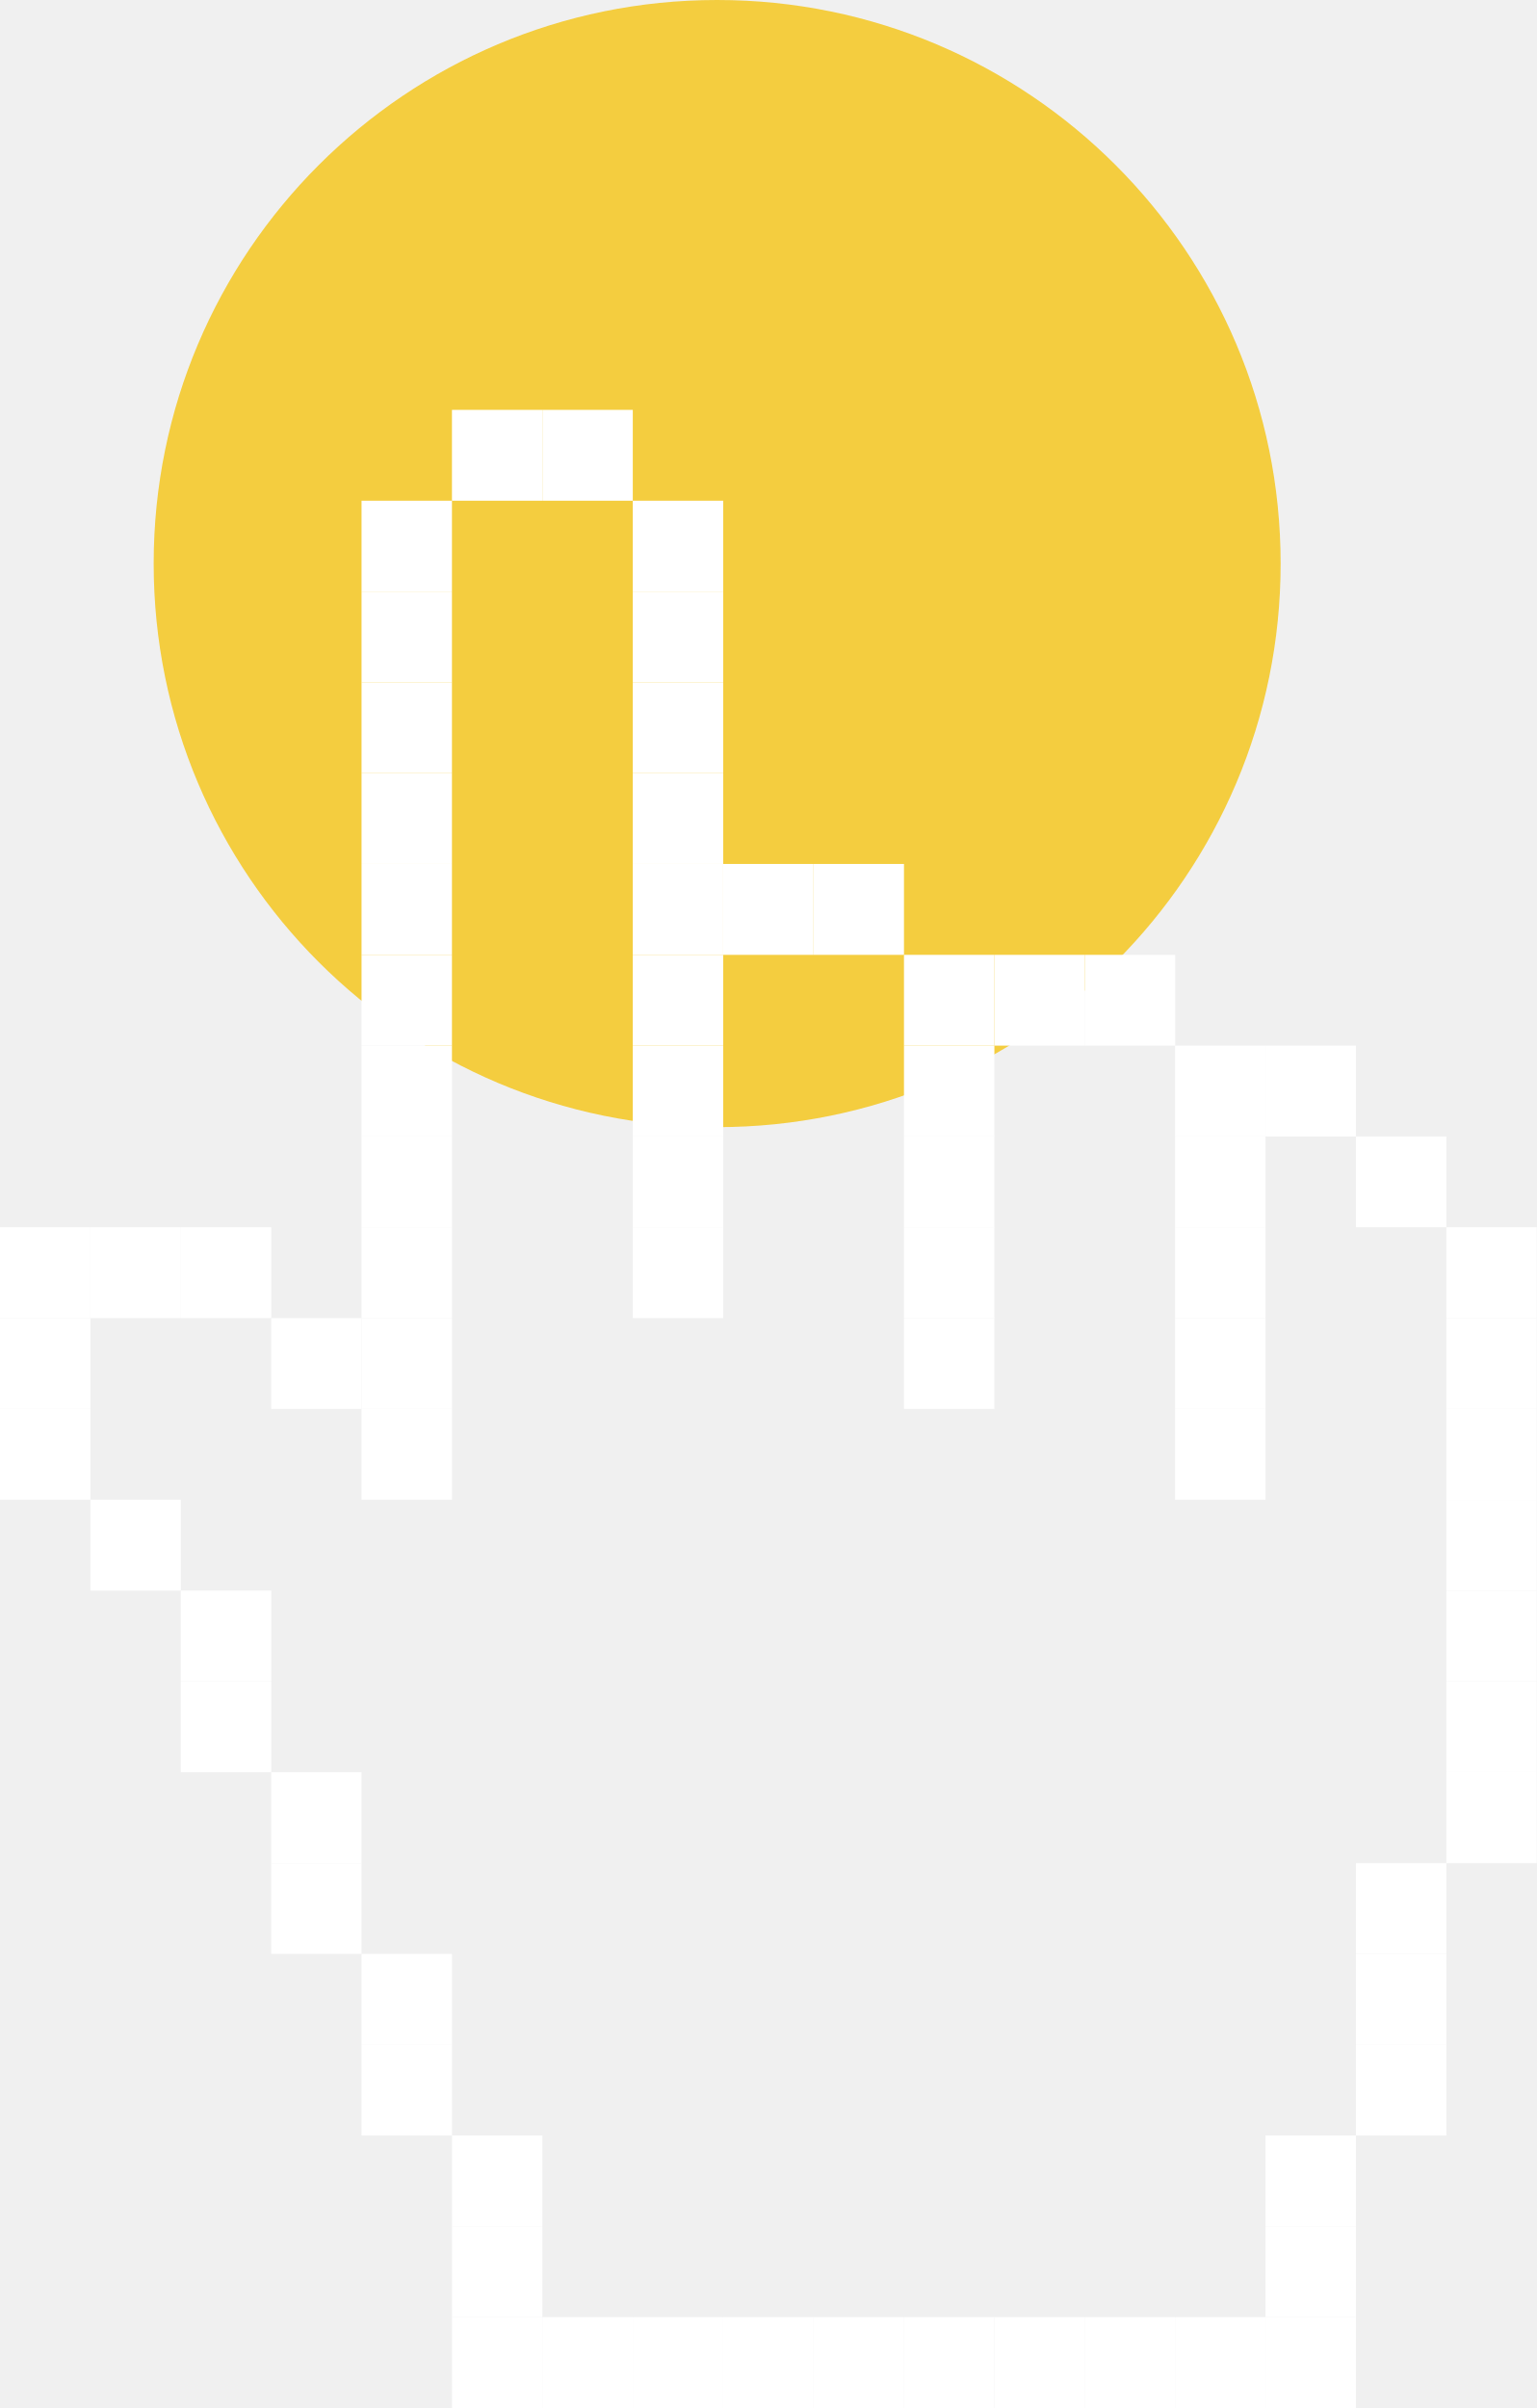
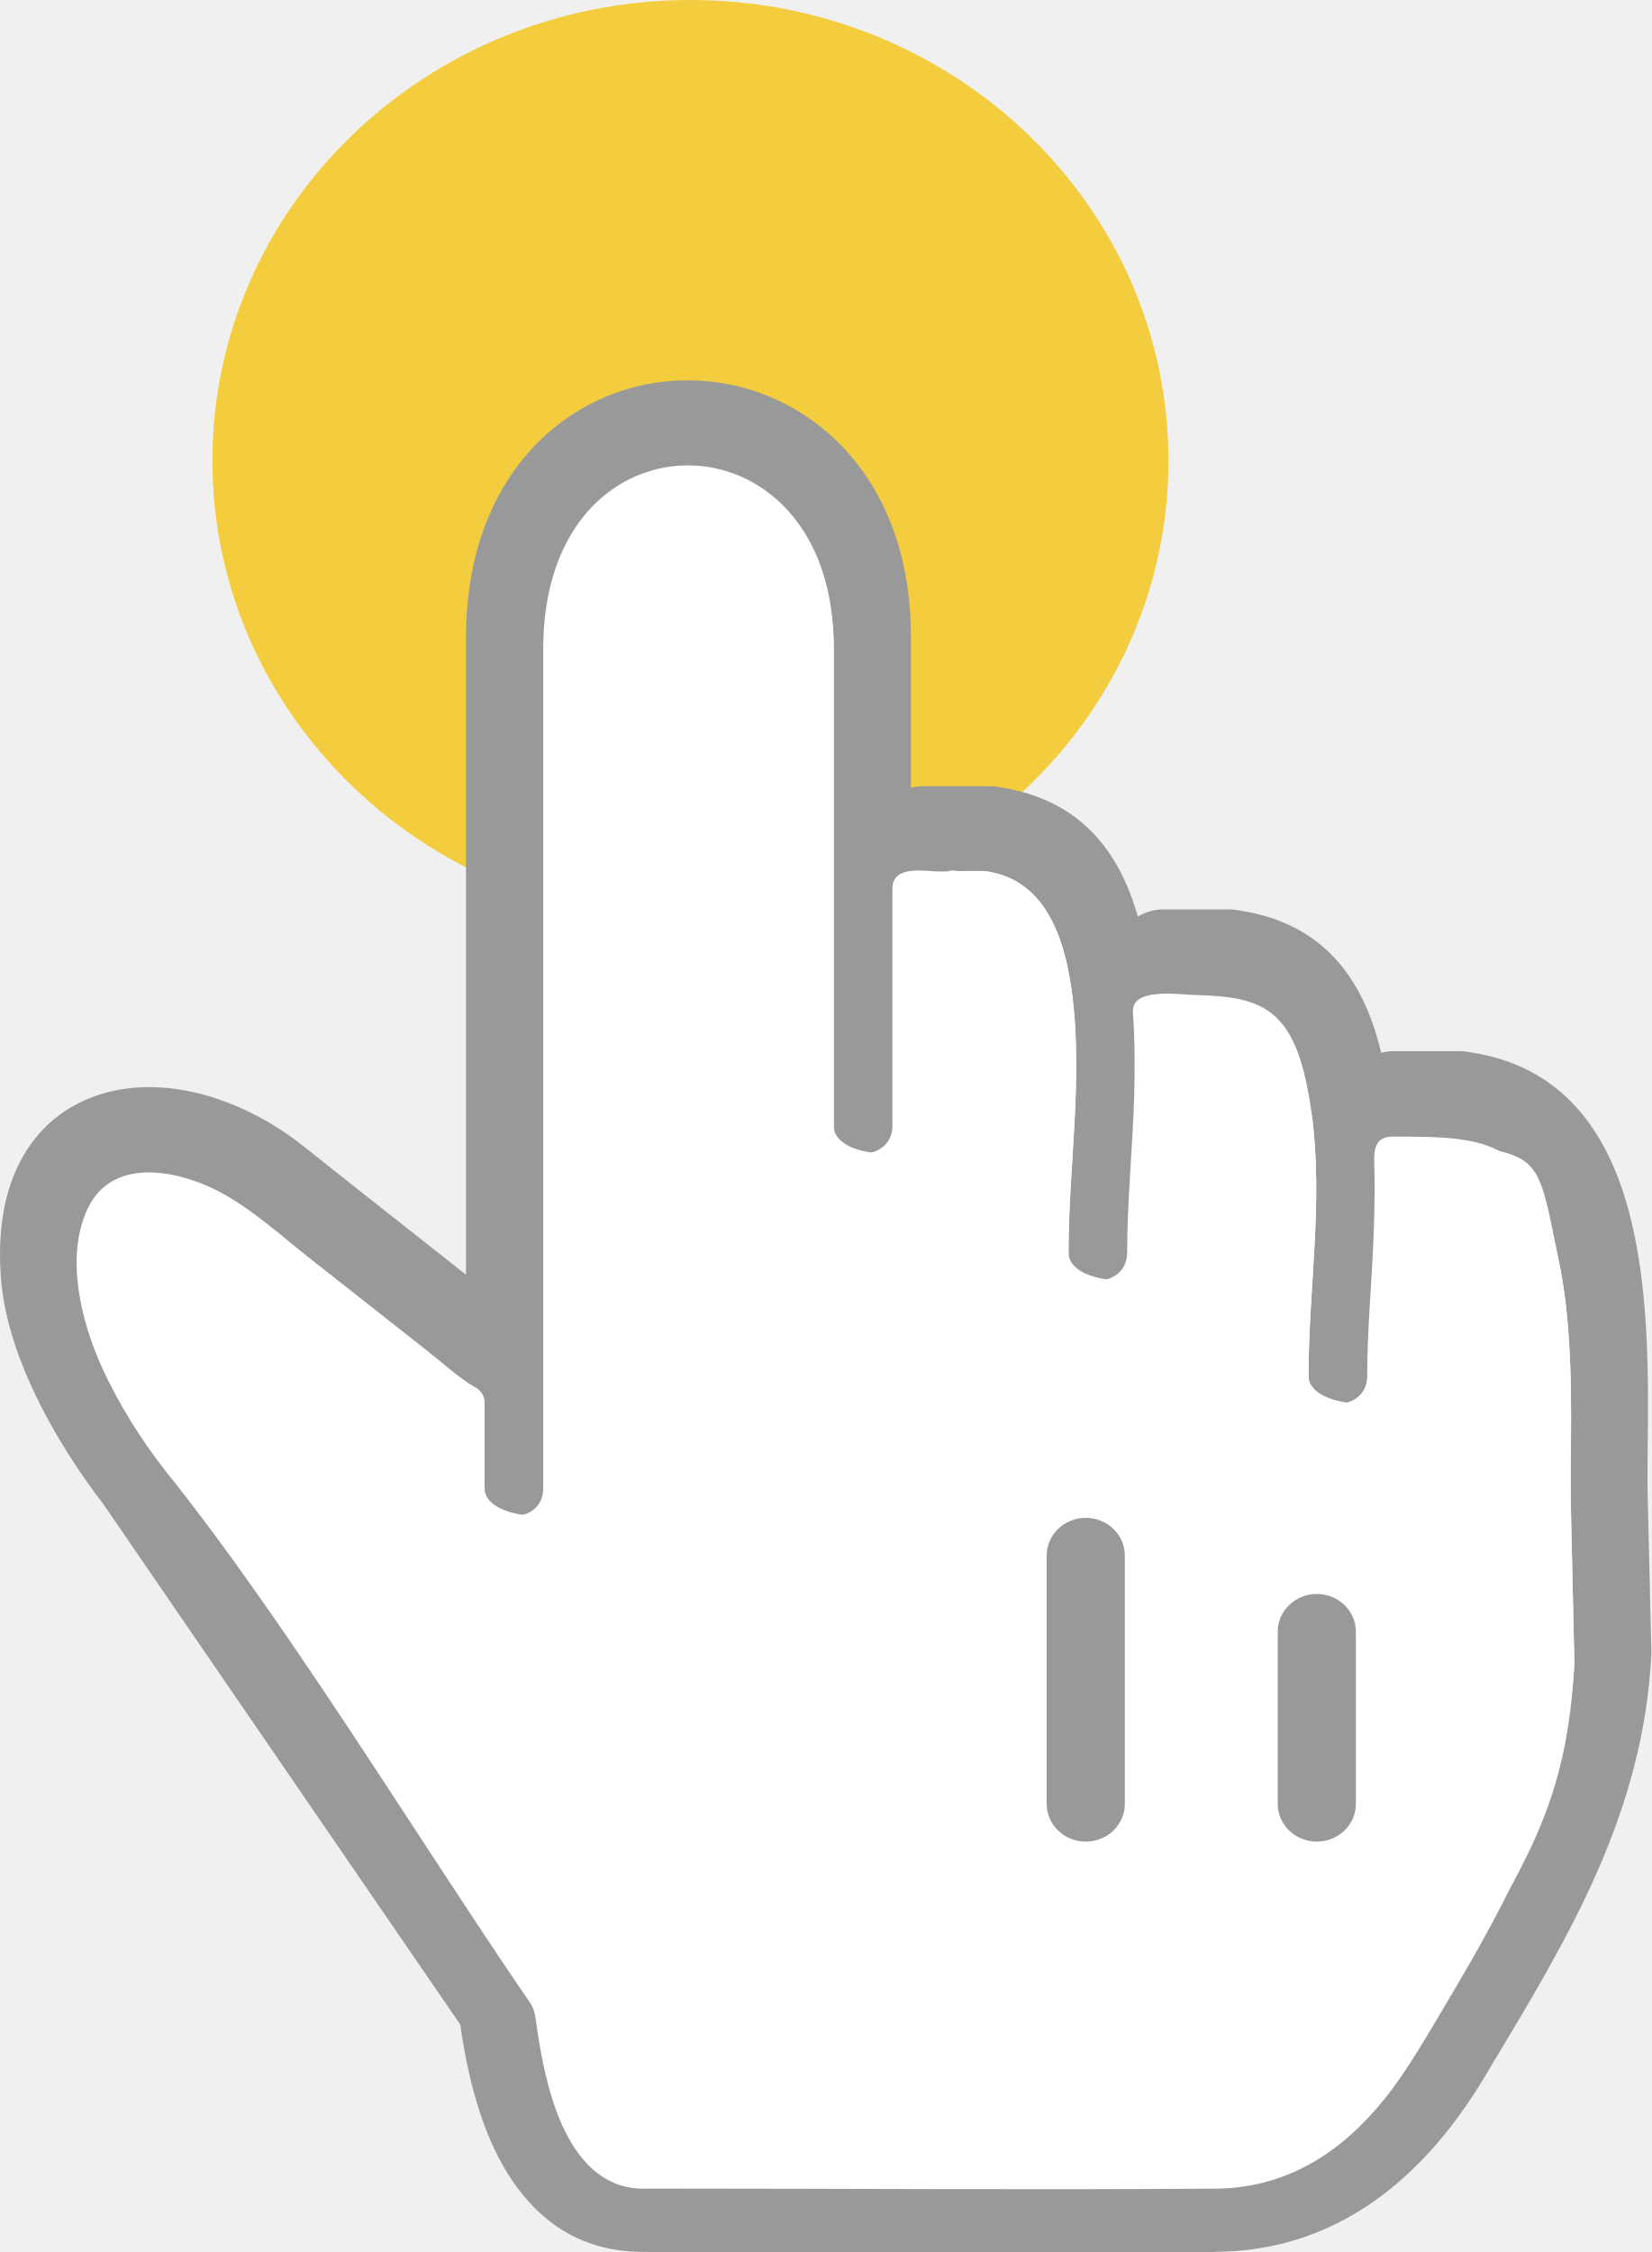
- <svg xmlns="http://www.w3.org/2000/svg" width="30" height="47" viewBox="0 0 30 47" fill="none">
-   <circle cx="14" cy="11" r="11" fill="#F5C30E" fill-opacity="0.78" />
-   <path d="M10.588 8H8.823V9.773H10.588V8Z" fill="white" />
-   <path d="M12.353 8H10.588V9.773H12.353V8Z" fill="white" />
-   <path d="M8.823 9.773L7.058 9.773V11.546H8.823L8.823 9.773Z" fill="white" />
-   <path d="M14.118 9.773L12.353 9.773L12.353 11.546H14.118V9.773Z" fill="white" />
-   <path d="M8.823 11.546H7.058V13.319H8.823V11.546Z" fill="white" />
-   <path d="M14.118 11.546H12.353V13.319H14.118V11.546Z" fill="white" />
-   <path d="M8.823 13.318H7.058V15.091H8.823V13.318Z" fill="white" />
-   <path d="M14.118 13.318H12.353V15.091H14.118V13.318Z" fill="white" />
-   <path d="M8.823 15.091H7.058V16.863H8.823V15.091Z" fill="white" />
-   <path d="M14.118 15.091H12.353V16.863H14.118V15.091Z" fill="white" />
-   <path d="M8.823 16.863H7.058V18.637H8.823V16.863Z" fill="white" />
-   <path d="M14.118 16.863H12.353V18.637H14.118V16.863Z" fill="white" />
-   <path d="M15.882 16.863H14.117V18.637H15.882V16.863Z" fill="white" />
-   <path d="M17.647 16.863H15.882V18.637H17.647V16.863Z" fill="white" />
-   <path d="M8.823 18.637H7.058V20.409H8.823V18.637Z" fill="white" />
-   <path d="M14.118 18.637H12.353V20.409H14.118V18.637Z" fill="white" />
-   <path d="M19.412 18.637L17.647 18.637L17.647 20.409H19.412V18.637Z" fill="white" />
-   <path d="M21.177 18.637H19.412V20.409H21.177V18.637Z" fill="white" />
-   <path d="M22.942 18.637H21.177V20.409H22.942V18.637Z" fill="white" />
-   <path d="M8.823 20.409H7.058V22.182H8.823V20.409Z" fill="white" />
-   <path d="M14.118 20.409H12.353V22.182H14.118V20.409Z" fill="white" />
-   <path d="M19.412 20.409H17.647V22.182H19.412V20.409Z" fill="white" />
-   <path d="M24.705 20.409H22.94V22.182H24.705V20.409Z" fill="white" />
-   <path d="M26.47 20.409H24.705V22.182H26.47V20.409Z" fill="white" />
-   <path d="M8.823 22.181H7.058V23.954H8.823V22.181Z" fill="white" />
-   <path d="M14.118 22.181H12.353V23.954H14.118V22.181Z" fill="white" />
-   <path d="M19.412 22.181H17.647V23.954H19.412V22.181Z" fill="white" />
-   <path d="M24.705 22.181H22.94V23.954H24.705V22.181Z" fill="white" />
-   <path d="M28.235 22.181H26.47V23.954H28.235V22.181Z" fill="white" />
-   <path d="M1.765 23.954H0V25.727H1.765V23.954Z" fill="white" />
-   <path d="M3.53 23.954H1.765V25.727H3.53V23.954Z" fill="white" />
-   <path d="M5.295 23.954H3.53V25.727H5.295V23.954Z" fill="white" />
-   <path d="M8.823 23.954H7.058V25.727H8.823V23.954Z" fill="white" />
-   <path d="M14.118 23.954H12.353V25.727H14.118V23.954Z" fill="white" />
-   <path d="M19.412 23.954H17.647V25.727H19.412V23.954Z" fill="white" />
-   <path d="M19.412 25.727H17.647V27.5H19.412V25.727Z" fill="white" />
-   <path d="M24.705 23.954H22.94V25.727H24.705V23.954Z" fill="white" />
-   <path d="M30 23.954L28.235 23.954L28.235 25.727H30V23.954Z" fill="white" />
-   <path d="M1.765 25.727H0V27.5H1.765V25.727Z" fill="white" />
-   <path d="M7.058 25.727H5.294V27.5H7.058L7.058 25.727Z" fill="white" />
-   <path d="M8.823 25.727H7.058L7.058 27.5H8.823V25.727Z" fill="white" />
-   <path d="M24.705 25.727H22.94V27.5H24.705V25.727Z" fill="white" />
-   <path d="M24.705 27.5H22.94V29.273H24.705V27.5Z" fill="white" />
-   <path d="M30 25.727H28.235V27.5H30V25.727Z" fill="white" />
-   <path d="M1.765 27.5H0V29.273H1.765V27.5Z" fill="white" />
-   <path d="M8.823 27.5H7.058L7.058 29.273H8.823V27.5Z" fill="white" />
-   <path d="M30 27.5H28.235V29.273H30V27.5Z" fill="white" />
-   <path d="M3.53 29.273L1.765 29.273L1.765 31.046H3.53V29.273Z" fill="white" />
-   <path d="M30 29.273H28.235V31.046H30V29.273Z" fill="white" />
-   <path d="M5.295 31.045H3.53V32.818H5.295V31.045Z" fill="white" />
-   <path d="M30 31.045H28.235V32.818H30V31.045Z" fill="white" />
-   <path d="M5.295 32.818H3.53V34.591H5.295V32.818Z" fill="white" />
-   <path d="M30 32.818H28.235V34.591H30V32.818Z" fill="white" />
-   <path d="M7.058 34.591H5.294V36.364H7.058V34.591Z" fill="white" />
-   <path d="M30 34.591H28.235V36.364H30V34.591Z" fill="white" />
-   <path d="M7.058 36.364H5.294V38.136H7.058V36.364Z" fill="white" />
-   <path d="M28.235 36.364L26.47 36.364V38.136H28.235L28.235 36.364Z" fill="white" />
-   <path d="M8.823 38.136H7.058L7.058 39.909H8.823V38.136Z" fill="white" />
-   <path d="M28.235 38.136H26.47V39.909H28.235V38.136Z" fill="white" />
-   <path d="M8.823 39.909H7.058V41.682H8.823V39.909Z" fill="white" />
-   <path d="M28.235 39.909H26.47V41.682H28.235V39.909Z" fill="white" />
-   <path d="M10.588 41.681H8.823V43.454H10.588V41.681Z" fill="white" />
-   <path d="M26.47 41.681H24.705V43.454H26.47V41.681Z" fill="white" />
-   <path d="M10.588 43.454H8.823V45.227H10.588V43.454Z" fill="white" />
-   <path d="M26.47 43.454H24.705V45.227H26.47V43.454Z" fill="white" />
-   <path d="M10.588 45.227H8.823V47H10.588V45.227Z" fill="white" />
-   <path d="M12.353 45.227H10.588V47H12.353V45.227Z" fill="white" />
-   <path d="M14.118 45.227H12.353V47H14.118V45.227Z" fill="white" />
-   <path d="M15.882 45.227H14.117V47H15.882V45.227Z" fill="white" />
-   <path d="M17.647 45.227H15.882V47H17.647V45.227Z" fill="white" />
-   <path d="M19.412 45.227H17.647V47H19.412V45.227Z" fill="white" />
-   <path d="M21.177 45.227H19.412V47H21.177V45.227Z" fill="white" />
-   <path d="M22.942 45.227H21.177V47H22.942V45.227Z" fill="white" />
-   <path d="M24.705 45.227H22.94V47H24.705L24.705 45.227Z" fill="white" />
-   <path d="M26.47 45.227H24.705L24.705 47H26.47V45.227Z" fill="white" />
+ <svg xmlns="http://www.w3.org/2000/svg" width="22" height="30" viewBox="0 0 22 30" fill="none">
+   <ellipse cx="9.198" cy="6.136" rx="6.368" ry="6.136" fill="#F5C30E" fill-opacity="0.78" />
+   <path d="M6.208 16.981V8.497C6.208 6.872 6.96 5.823 7.925 5.351C8.313 5.161 8.737 5.066 9.164 5.067C9.595 5.067 10.019 5.165 10.403 5.352C11.374 5.826 12.135 6.874 12.135 8.472V10.494C12.19 10.48 12.246 10.473 12.302 10.473H13.181C13.231 10.473 13.28 10.478 13.327 10.489C14.383 10.652 14.909 11.33 15.158 12.21C15.26 12.148 15.379 12.115 15.499 12.115H16.379C16.429 12.115 16.477 12.121 16.524 12.131C17.648 12.305 18.172 13.061 18.4 14.025C18.455 14.01 18.512 14.003 18.569 14.003H19.448C19.499 14.003 19.548 14.009 19.595 14.019C22.008 14.391 21.973 17.386 21.95 19.34C21.949 19.403 21.948 19.461 21.948 19.814L21.999 21.978C22 22.001 22 22.024 21.999 22.047C21.891 24.155 20.901 25.8 19.88 27.496L19.793 27.643C19.342 28.402 18.819 28.982 18.224 29.379C17.619 29.782 16.948 29.99 16.213 29.997L16.154 30H8.617V29.998C7.858 30.012 7.27 29.693 6.837 29.067C6.488 28.564 6.257 27.859 6.132 26.971L1.372 20.03C1.091 19.668 0.709 19.103 0.422 18.476C0.207 18.006 0.044 17.496 0.01 16.995C-0.03 16.402 0.055 15.925 0.23 15.552C0.448 15.088 0.793 14.786 1.212 14.622C1.603 14.469 2.044 14.446 2.489 14.531C3.022 14.633 3.571 14.894 4.04 15.267C4.587 15.702 5.135 16.136 5.685 16.568L6.208 16.981Z" fill="#999999" />
+   <path d="M7.237 19.824V8.643C7.237 8.09 7.346 7.632 7.527 7.268C8.236 5.839 10.094 5.85 10.813 7.263C10.996 7.624 11.107 8.076 11.107 8.618V14.998C11.107 15.5 11.889 15.485 11.889 14.998V11.826C11.889 11.806 11.892 11.786 11.897 11.765C11.962 11.53 12.34 11.61 12.538 11.61C12.698 11.61 13.045 11.59 13.184 11.614C13.869 11.739 14.167 12.379 14.278 13.203C14.434 14.369 14.235 15.525 14.235 16.686C14.235 17.183 15.016 17.181 15.016 16.686C15.016 15.989 15.091 15.281 15.11 14.582C15.12 14.218 15.118 13.848 15.093 13.486C15.091 13.461 15.094 13.435 15.1 13.411C15.166 13.165 15.729 13.251 15.918 13.255C16.864 13.276 17.288 13.449 17.475 14.845C17.632 16.021 17.432 17.163 17.432 18.328C17.432 18.817 18.214 18.83 18.214 18.328C18.214 17.678 18.282 17.008 18.303 16.356C18.312 16.082 18.316 15.804 18.309 15.53C18.305 15.361 18.292 15.141 18.55 15.141C19.878 15.14 20.453 15.174 20.786 16.897C20.946 17.724 20.935 18.704 20.925 19.479C20.92 19.889 20.931 20.28 20.941 20.691L20.974 22.159C20.885 23.848 20.11 25.275 19.253 26.713C19.007 27.125 18.747 27.585 18.449 27.956C17.902 28.637 17.186 29.139 16.221 29.156C13.698 29.174 11.166 29.155 8.642 29.155L8.607 29.157C7.555 29.183 7.269 27.805 7.157 27.038C7.109 26.716 7.134 26.787 6.927 26.483C5.464 24.329 3.75 21.514 2.197 19.586C1.874 19.17 1.579 18.699 1.362 18.224C1.082 17.611 0.865 16.746 1.166 16.104C1.48 15.435 2.295 15.57 2.854 15.841C3.311 16.062 3.771 16.483 4.17 16.799L5.67 17.98C5.867 18.134 6.101 18.347 6.312 18.473C6.355 18.492 6.391 18.522 6.417 18.561C6.442 18.599 6.455 18.643 6.455 18.689V19.824C6.455 20.313 7.237 20.327 7.237 19.824Z" fill="white" />
+   <path d="M7.895 19.824C8.016 17.772 7.566 8.831 8.185 7.585C8.894 6.156 10.094 6.168 10.813 7.58C10.996 7.941 11.107 8.076 11.107 8.618V14.998C11.107 15.5 12.547 15.485 12.547 14.998V11.826C12.547 11.806 12.55 11.785 12.556 11.765C12.621 11.53 12.669 11.61 12.867 11.61C13.027 11.61 13.045 11.59 13.184 11.615C13.869 11.739 14.167 12.379 14.278 13.203C14.434 14.369 14.235 15.525 14.235 16.686C14.235 17.183 15.675 17.181 15.675 16.686C15.675 15.989 15.75 15.281 15.769 14.582C15.778 14.218 15.777 13.848 15.751 13.486C15.75 13.461 15.752 13.435 15.759 13.411C16.116 13.335 16.997 13.152 17.475 14.845C17.632 16.021 17.432 17.163 17.432 18.328C17.432 18.817 18.872 18.83 18.872 18.328C18.872 17.678 18.94 17.008 18.962 16.356C18.971 16.082 18.974 15.804 18.968 15.53C18.963 15.361 18.951 15.194 19.208 15.194C20.561 15.427 20.467 15.304 20.786 16.897C20.946 17.724 20.935 18.704 20.925 19.479C20.92 19.889 20.931 20.28 20.941 20.691L20.974 22.159C20.885 23.848 20.439 24.641 19.582 26.079C19.336 26.491 19.076 26.951 18.778 27.322C18.232 28.002 17.515 28.505 16.55 28.522C14.027 28.539 11.496 28.521 8.972 28.521L8.937 28.522C7.884 28.548 7.928 27.171 7.815 26.404C7.768 26.082 7.792 26.153 7.586 25.849C6.123 23.695 4.738 21.197 3.184 19.268C2.862 18.853 2.567 18.382 2.349 17.907C1.307 15.627 2.383 15.379 4.17 16.799L5.67 17.98C5.867 18.134 6.101 18.347 6.312 18.473C6.355 18.492 6.391 18.522 6.417 18.561C6.442 18.599 6.455 18.643 6.455 18.689V19.824C6.455 20.313 7.895 20.327 7.895 19.824Z" fill="white" />
+   <path d="M17.022 21.736C17.022 21.459 17.255 21.234 17.543 21.234C17.83 21.234 18.063 21.459 18.063 21.736V24.031C18.063 24.308 17.83 24.533 17.543 24.533C17.255 24.533 17.022 24.308 17.022 24.031V21.736ZM13.944 20.722C13.944 20.445 14.177 20.22 14.465 20.22C14.752 20.22 14.985 20.445 14.985 20.722V24.031C14.985 24.308 14.752 24.533 14.465 24.533C14.177 24.533 13.944 24.308 13.944 24.031V20.722Z" fill="#999999" />
</svg>
